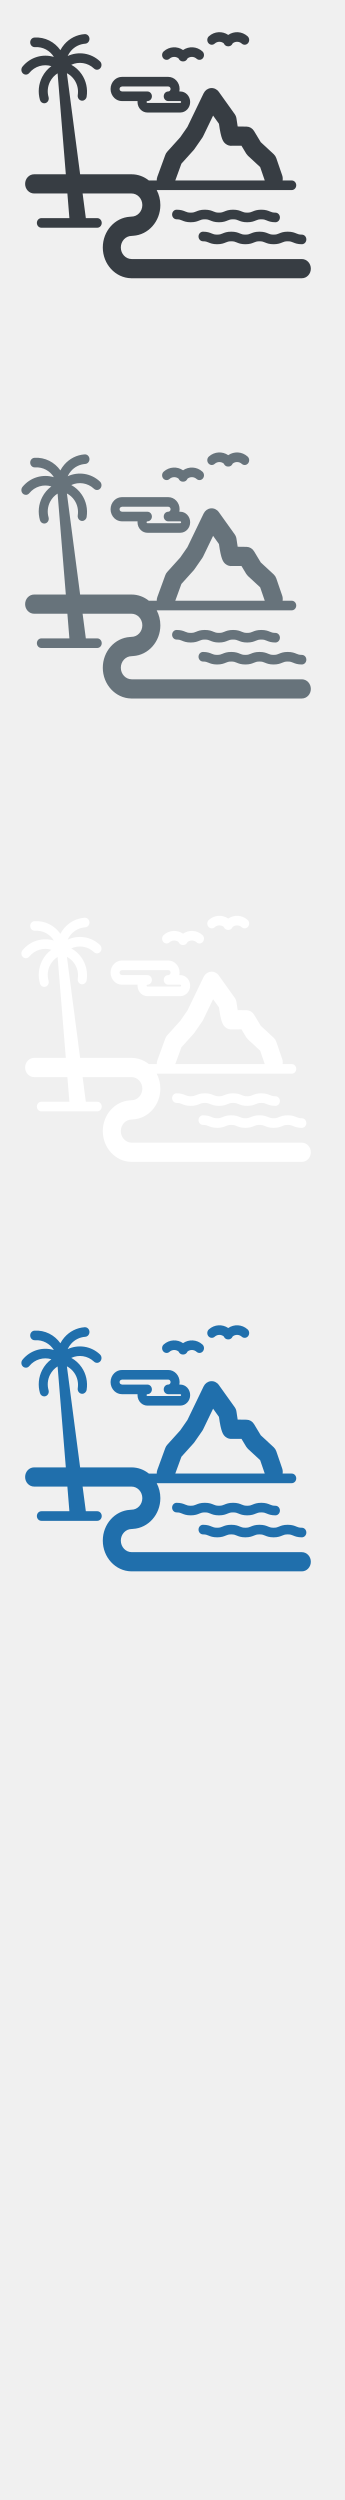
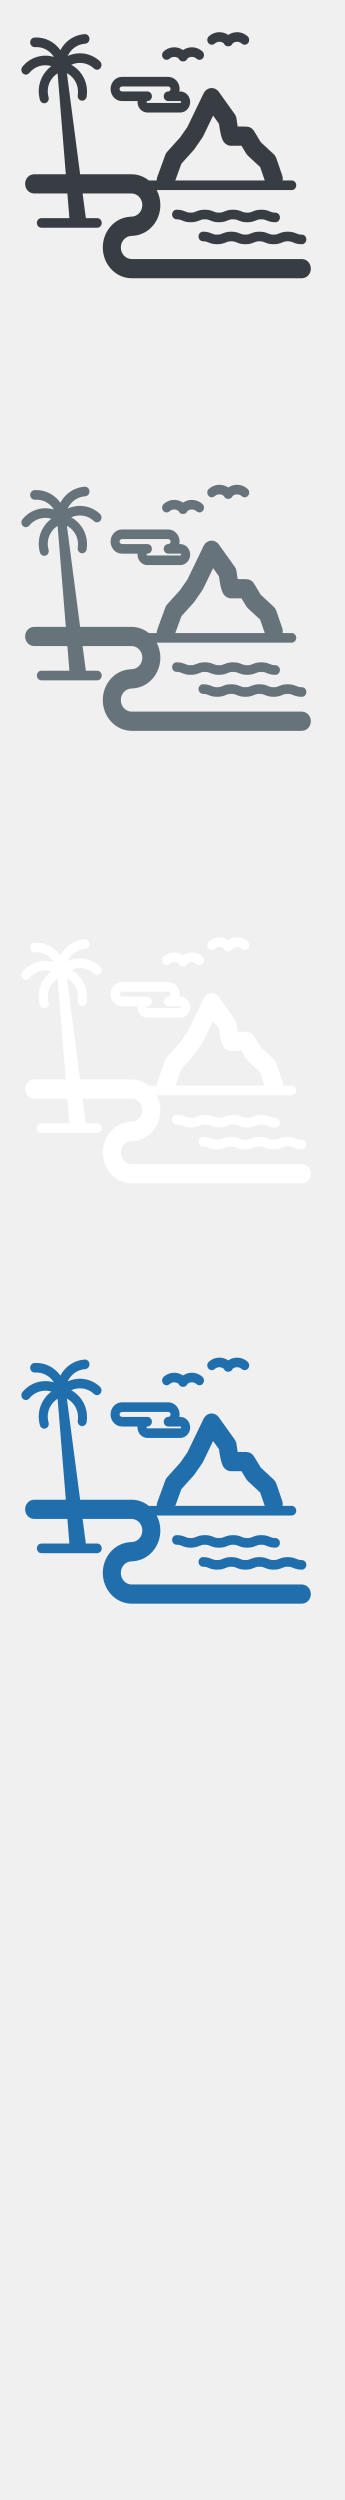
<svg xmlns="http://www.w3.org/2000/svg" width="32" height="232" viewBox="0 0 32 232">
  <g fill="none">
-     <g fill="#fff">
-       <path d="M28.011 106.039h-15.792c-.555 0-1.006-.481-1.006-1.073s.451-1.073 1.006-1.073l.138-.012c1.405-.085 2.524-1.332 2.524-2.852 0-.504-.124-.978-.34-1.39h12.532c.231 0 .418-.2.418-.446s-.187-.446-.418-.446h-.848c.026-.152.017-.313-.036-.468l-.549-1.603c-.049-.142-.13-.268-.237-.367l-1.207-1.118-.62-1.032c-.151-.251-.41-.405-.689-.41l-.831-.011c-.038-.217-.078-.477-.109-.723-.019-.153-.076-.298-.163-.421l-1.479-2.071c-.174-.244-.453-.375-.738-.348-.286.027-.539.208-.67.48l-1.505 3.124-.665.959-1.211 1.343c-.077.085-.137.185-.176.295l-.738 2.025c-.042.114-.06.232-.057.347h-.732c-.449-.361-1.007-.575-1.611-.575h-4.767l-1.227-9.379c.275.144.514.354.695.621.28.413.391.913.313 1.41-.039.243.115.473.342.514l.07.006c.2 0 .377-.154.412-.372.116-.734-.047-1.474-.46-2.081-.255-.375-.586-.673-.967-.88.689-.319 1.525-.208 2.11.347.172.164.437.148.59-.036.154-.184.138-.466-.034-.629-.831-.79-2.02-.948-2.999-.497.077-.169.177-.328.302-.472.341-.397.814-.634 1.33-.67.23-.016.405-.228.39-.473-.015-.246-.214-.432-.444-.416-.733.05-1.405.39-1.893.957-.142.165-.262.343-.362.531-.536-.763-1.43-1.234-2.411-1.169-.23.016-.405.228-.39.473.015.246.213.431.444.416.731-.051 1.393.322 1.754.91-1.025-.313-2.184.006-2.914.902-.151.186-.133.467.041.629.079.073.177.109.274.109.117 0 .233-.052.316-.154.513-.63 1.33-.853 2.051-.631-.354.257-.646.597-.854 1.004-.337.659-.41 1.414-.207 2.127.055.192.22.316.4.316l.122-.02c.221-.072.345-.32.278-.556-.138-.482-.087-.993.141-1.441.163-.32.404-.58.697-.764l.763 9.368h-2.941c-.462 0-.836.399-.836.891s.374.891.836.891h3.086l.186 2.287h-2.599c-.231 0-.418.2-.418.446s.187.446.418.446h5.183c.231 0 .418-.2.418-.446s-.187-.446-.418-.446h-1.058l-.299-2.287h4.536c.555 0 1.006.481 1.006 1.073s-.451 1.073-1.006 1.073l-.138.012c-1.405.085-2.524 1.332-2.524 2.852 0 1.556 1.173 2.826 2.626 2.856l.029.001h15.815c.462 0 .836-.399.836-.891s-.374-.891-.836-.891zm-11.176-8.851l1.132-1.256.07-.088.737-1.064.071-.122.931-1.931.543.761c.193 1.413.385 1.672.613 1.856.18.145.399.209.621.182.1-.006.464-.006.856-.001l.443.736.156.192 1.135 1.051.426 1.243h-8.303l.569-1.559z" id="Fill-1" />
-       <path d="M19.512 102.458c.179.075.401.167.807.167s.628-.092.807-.167c.148-.061.254-.106.503-.106s.355.044.503.106c.179.075.401.167.807.167s.628-.092.807-.167c.148-.061.254-.106.503-.106s.355.044.503.106c.179.075.401.167.807.167.231 0 .418-.2.418-.446s-.187-.446-.418-.446c-.249 0-.355-.044-.503-.106-.178-.074-.401-.167-.807-.167s-.629.093-.807.167c-.147.061-.254.106-.503.106s-.355-.044-.503-.106c-.178-.074-.401-.167-.807-.167s-.628.093-.807.167c-.147.061-.254.106-.503.106s-.355-.044-.503-.106c-.178-.074-.401-.167-.807-.167s-.628.093-.807.167c-.147.061-.254.106-.503.106s-.355-.044-.503-.106c-.178-.074-.401-.167-.807-.167-.231 0-.418.2-.418.446s.187.446.418.446c.249 0 .355.044.503.106.179.075.401.167.807.167s.628-.093.807-.167c.148-.061.254-.106.503-.106s.355.044.503.106" id="Fill-2" />
-       <path d="M25.894 103.667c-.148.061-.254.106-.503.106s-.355-.044-.503-.106c-.179-.075-.401-.167-.807-.167s-.628.093-.807.167c-.148.061-.254.106-.503.106s-.355-.044-.503-.106c-.178-.075-.401-.167-.807-.167s-.628.092-.807.167c-.147.061-.254.106-.503.106s-.355-.044-.503-.106c-.179-.074-.401-.167-.807-.167-.231 0-.418.2-.418.446s.187.446.418.446c.249 0 .355.044.503.106.178.074.401.167.807.167s.628-.093.807-.167c.148-.061.254-.106.503-.106s.355.044.503.106c.179.074.401.167.807.167s.628-.093.807-.167c.147-.061.254-.106.503-.106s.355.044.503.106c.178.074.401.167.807.167s.628-.093.807-.167c.147-.061.254-.106.503-.106s.355.044.503.106c.179.074.401.167.807.167.231 0 .418-.2.418-.446s-.187-.446-.418-.446c-.249 0-.355-.044-.503-.106-.178-.074-.401-.167-.807-.167s-.629.093-.807.167" id="Fill-3" />
-       <path d="M19.922 86.048c.246-.22.597-.224.845-.028l.008.019c.069.157.217.258.379.258h.051c.162 0 .31-.1.379-.258l.008-.019c.248-.195.599-.193.845.028.177.159.441.134.589-.055.149-.189.126-.47-.051-.628-.52-.466-1.25-.495-1.795-.125-.544-.37-1.274-.341-1.795.125-.177.158-.2.439-.051.628.148.189.412.213.589.055" id="Fill-4" />
-       <path d="M15.729 87.45c.246-.221.597-.223.845-.028l.008.019c.069.157.217.258.379.258h.051c.163 0 .31-.1.379-.258l.008-.019c.248-.196.599-.192.845.028.177.158.44.134.589-.055.148-.189.126-.47-.051-.628-.52-.466-1.25-.495-1.795-.124-.544-.371-1.274-.341-1.795.124-.177.158-.2.439-.051.628.148.188.412.213.589.055" id="Fill-5" />
-       <path d="M10.617 91.099c.193.181.44.281.696.281h1.452l-.004.085c0 .28.113.547.311.732.167.157.382.244.605.244h3.055c.505 0 .915-.438.915-.976s-.411-.976-.915-.976h-.088l.023-.231c0-.619-.472-1.123-1.053-1.123h-4.3c-.256 0-.503.1-.696.281-.227.213-.357.52-.357.842 0 .321.13.628.357.842zm.553-1.015l.143-.058h4.3c.12 0 .217.104.217.231 0 .128-.097.231-.217.231-.231 0-.418.2-.418.446h-.002c0 .246.187.446.418.446h1.12c.044 0 .079.038.079.085 0 .047-.036.085-.079.085h-3.055l-.052-.022-.027-.063.028-.063.052-.021h.002c.231 0 .418-.2.418-.446s-.187-.446-.418-.446h-2.364l-.143-.058c-.028-.026-.074-.083-.074-.173 0-.09.046-.147.074-.173z" id="Fill-6" />
-     </g>
-     <g fill="#373D43">
-       <path d="M28.011 24.039h-15.792c-.555 0-1.006-.481-1.006-1.073s.451-1.073 1.006-1.073l.138-.012c1.405-.085 2.524-1.332 2.524-2.852 0-.504-.124-.978-.34-1.39h12.532c.231 0 .418-.2.418-.446s-.187-.446-.418-.446h-.848c.026-.152.017-.313-.036-.468l-.549-1.603c-.049-.142-.13-.268-.237-.367l-1.207-1.118-.62-1.032c-.151-.251-.41-.405-.689-.41l-.831-.011c-.038-.217-.078-.477-.109-.723-.019-.153-.076-.298-.163-.421l-1.479-2.071c-.174-.244-.453-.375-.738-.348-.286.027-.539.208-.67.48l-1.505 3.124-.665.959-1.211 1.343c-.077.085-.137.185-.176.295l-.738 2.025c-.042.114-.06.232-.057.347h-.732c-.449-.361-1.007-.575-1.611-.575h-4.767l-1.227-9.379c.275.144.514.354.695.621.28.413.391.913.313 1.41-.039.243.115.473.342.514l.07.006c.2 0 .377-.154.412-.372.116-.734-.047-1.474-.46-2.081-.255-.375-.586-.673-.967-.88.689-.319 1.525-.208 2.11.347.172.164.437.148.59-.036.154-.184.138-.466-.034-.629-.831-.79-2.02-.948-2.999-.497.077-.169.177-.328.302-.472.341-.397.814-.634 1.33-.67.23-.016.405-.228.39-.473-.015-.246-.214-.432-.444-.416-.733.05-1.405.39-1.893.957-.142.165-.262.343-.362.531-.536-.763-1.43-1.234-2.411-1.169-.23.016-.405.228-.39.473.015.246.213.431.444.416.731-.051 1.393.322 1.754.91-1.025-.313-2.184.006-2.914.902-.151.186-.133.467.041.629.079.073.177.109.274.109.117 0 .233-.052.316-.154.513-.63 1.33-.853 2.051-.631-.354.257-.646.597-.854 1.004-.337.659-.41 1.414-.207 2.127.055.192.22.316.4.316l.122-.02c.221-.072.345-.32.278-.556-.138-.482-.087-.993.141-1.441.163-.32.404-.58.697-.764l.763 9.368h-2.941c-.462 0-.836.399-.836.891s.374.891.836.891h3.086l.186 2.287h-2.599c-.231 0-.418.2-.418.446s.187.446.418.446h5.183c.231 0 .418-.2.418-.446s-.187-.446-.418-.446h-1.058l-.299-2.287h4.536c.555 0 1.006.481 1.006 1.073s-.451 1.073-1.006 1.073l-.138.012c-1.405.085-2.524 1.332-2.524 2.852 0 1.556 1.173 2.826 2.626 2.856l.029.001h15.815c.462 0 .836-.399.836-.891s-.374-.891-.836-.891zm-11.176-8.851l1.132-1.256.07-.088.737-1.064.071-.122.931-1.931.543.761c.193 1.413.385 1.672.613 1.856.18.145.399.209.621.182.1-.006.464-.006.856-.001l.443.736.156.192 1.135 1.051.426 1.243h-8.303l.569-1.559z" />
-       <path d="M19.512 20.458c.179.075.401.167.807.167s.628-.092.807-.167c.148-.061.254-.106.503-.106s.355.044.503.106c.179.075.401.167.807.167s.628-.092.807-.167c.148-.061.254-.106.503-.106s.355.044.503.106c.179.075.401.167.807.167.231 0 .418-.2.418-.446s-.187-.446-.418-.446c-.249 0-.355-.044-.503-.106-.178-.074-.401-.167-.807-.167s-.629.093-.807.167c-.147.061-.254.106-.503.106s-.355-.044-.503-.106c-.178-.074-.401-.167-.807-.167s-.628.093-.807.167c-.147.061-.254.106-.503.106s-.355-.044-.503-.106c-.178-.074-.401-.167-.807-.167s-.628.093-.807.167c-.147.061-.254.106-.503.106s-.355-.044-.503-.106c-.178-.074-.401-.167-.807-.167-.231 0-.418.2-.418.446s.187.446.418.446c.249 0 .355.044.503.106.179.075.401.167.807.167s.628-.093.807-.167c.148-.061.254-.106.503-.106s.355.044.503.106" />
-       <path d="M25.894 21.667c-.148.061-.254.106-.503.106s-.355-.044-.503-.106c-.179-.075-.401-.167-.807-.167s-.628.093-.807.167c-.148.061-.254.106-.503.106s-.355-.044-.503-.106c-.178-.075-.401-.167-.807-.167s-.628.092-.807.167c-.147.061-.254.106-.503.106s-.355-.044-.503-.106c-.179-.074-.401-.167-.807-.167-.231 0-.418.2-.418.446s.187.446.418.446c.249 0 .355.044.503.106.178.074.401.167.807.167s.628-.093.807-.167c.148-.061.254-.106.503-.106s.355.044.503.106c.179.074.401.167.807.167s.628-.093.807-.167c.147-.061.254-.106.503-.106s.355.044.503.106c.178.074.401.167.807.167s.628-.093.807-.167c.147-.061.254-.106.503-.106s.355.044.503.106c.179.074.401.167.807.167.231 0 .418-.2.418-.446s-.187-.446-.418-.446c-.249 0-.355-.044-.503-.106-.178-.074-.401-.167-.807-.167s-.629.093-.807.167" />
-       <path d="M19.922 4.048c.246-.22.597-.224.845-.028l.008.019c.069.157.217.258.379.258h.051c.162 0 .31-.1.379-.258l.008-.019c.248-.195.599-.193.845.028.177.159.441.134.589-.055.149-.189.126-.47-.051-.628-.52-.466-1.25-.495-1.795-.125-.544-.37-1.274-.341-1.795.125-.177.158-.2.439-.051.628.148.189.412.213.589.055" />
-       <path d="M15.729 5.45c.246-.221.597-.223.845-.028l.008.019c.069.157.217.258.379.258h.051c.163 0 .31-.1.379-.258l.008-.019c.248-.196.599-.192.845.028.177.158.44.134.589-.055.148-.189.126-.47-.051-.628-.52-.466-1.25-.495-1.795-.124-.544-.371-1.274-.341-1.795.124-.177.158-.2.439-.051.628.148.188.412.213.589.055" />
-       <path d="M10.617 9.099c.193.181.44.281.696.281h1.452l-.004.085c0 .28.113.547.311.732.167.157.382.244.605.244h3.055c.505 0 .915-.438.915-.976s-.411-.976-.915-.976h-.088l.023-.231c0-.619-.472-1.123-1.053-1.123h-4.3c-.256 0-.503.1-.696.281-.227.213-.357.52-.357.842 0 .321.13.628.357.842zm.553-1.015l.143-.058h4.3c.12 0 .217.104.217.231 0 .128-.097.231-.217.231-.231 0-.418.2-.418.446h-.002c0 .246.187.446.418.446h1.12c.044 0 .079.038.079.085 0 .047-.036.085-.079.085h-3.055l-.052-.022-.027-.063.028-.063.052-.021h.002c.231 0 .418-.2.418-.446s-.187-.446-.418-.446h-2.364l-.143-.058c-.028-.026-.074-.083-.074-.173 0-.09.046-.147.074-.173z" />
-     </g>
-     <g fill="#67737B">
-       <path d="M28.011 63.039h-15.792c-.555 0-1.006-.481-1.006-1.073s.451-1.073 1.006-1.073l.138-.012c1.405-.085 2.524-1.332 2.524-2.852 0-.504-.124-.978-.34-1.39h12.532c.231 0 .418-.2.418-.446s-.187-.446-.418-.446h-.848c.026-.152.017-.313-.036-.468l-.549-1.603c-.049-.142-.13-.268-.237-.367l-1.207-1.118-.62-1.032c-.151-.251-.41-.405-.689-.41l-.831-.011c-.038-.217-.078-.477-.109-.723-.019-.153-.076-.298-.163-.421l-1.479-2.071c-.174-.244-.453-.375-.738-.348-.286.027-.539.208-.67.48l-1.505 3.124-.665.959-1.211 1.343c-.077.085-.137.185-.176.295l-.738 2.025c-.042.114-.06.232-.057.347h-.732c-.449-.361-1.007-.575-1.611-.575h-4.767l-1.227-9.379c.275.144.514.354.695.621.28.413.391.913.313 1.41-.039.243.115.473.342.514l.07.006c.2 0 .377-.154.412-.372.116-.734-.047-1.474-.46-2.081-.255-.375-.586-.673-.967-.88.689-.319 1.525-.208 2.11.347.172.164.437.148.59-.036.154-.184.138-.466-.034-.629-.831-.79-2.02-.948-2.999-.497.077-.169.177-.328.302-.472.341-.397.814-.634 1.33-.67.23-.016.405-.228.39-.473-.015-.246-.214-.432-.444-.416-.733.05-1.405.39-1.893.957-.142.165-.262.343-.362.531-.536-.763-1.43-1.234-2.411-1.169-.23.016-.405.228-.39.473.015.246.213.431.444.416.731-.051 1.393.322 1.754.91-1.025-.313-2.184.006-2.914.902-.151.186-.133.467.041.629.079.073.177.109.274.109.117 0 .233-.052.316-.154.513-.63 1.33-.853 2.051-.631-.354.257-.646.597-.854 1.004-.337.659-.41 1.414-.207 2.127.055.192.22.316.4.316l.122-.02c.221-.072.345-.32.278-.556-.138-.482-.087-.993.141-1.441.163-.32.404-.58.697-.764l.763 9.368h-2.941c-.462 0-.836.399-.836.891s.374.891.836.891h3.086l.186 2.287h-2.599c-.231 0-.418.2-.418.446s.187.446.418.446h5.183c.231 0 .418-.2.418-.446s-.187-.446-.418-.446h-1.058l-.299-2.287h4.536c.555 0 1.006.481 1.006 1.073s-.451 1.073-1.006 1.073l-.138.012c-1.405.085-2.524 1.332-2.524 2.852 0 1.556 1.173 2.826 2.626 2.856l.029.001h15.815c.462 0 .836-.399.836-.891s-.374-.891-.836-.891zm-11.176-8.851l1.132-1.256.07-.088.737-1.064.071-.122.931-1.931.543.761c.193 1.413.385 1.672.613 1.856.18.145.399.209.621.182.1-.006.464-.006.856-.001l.443.736.156.192 1.135 1.051.426 1.243h-8.303l.569-1.559zM19.512 59.458c.179.075.401.167.807.167s.628-.092.807-.167c.148-.061.254-.106.503-.106s.355.044.503.106c.179.075.401.167.807.167s.628-.092.807-.167c.148-.061.254-.106.503-.106s.355.044.503.106c.179.075.401.167.807.167.231 0 .418-.2.418-.446s-.187-.446-.418-.446c-.249 0-.355-.044-.503-.106-.178-.074-.401-.167-.807-.167s-.629.093-.807.167c-.147.061-.254.106-.503.106s-.355-.044-.503-.106c-.178-.074-.401-.167-.807-.167s-.628.093-.807.167c-.147.061-.254.106-.503.106s-.355-.044-.503-.106c-.178-.074-.401-.167-.807-.167s-.628.093-.807.167c-.147.061-.254.106-.503.106s-.355-.044-.503-.106c-.178-.074-.401-.167-.807-.167-.231 0-.418.2-.418.446s.187.446.418.446c.249 0 .355.044.503.106.179.075.401.167.807.167s.628-.093.807-.167c.148-.061.254-.106.503-.106s.355.044.503.106M25.894 60.667c-.148.061-.254.106-.503.106s-.355-.044-.503-.106c-.179-.075-.401-.167-.807-.167s-.628.093-.807.167c-.148.061-.254.106-.503.106s-.355-.044-.503-.106c-.178-.075-.401-.167-.807-.167s-.628.092-.807.167c-.147.061-.254.106-.503.106s-.355-.044-.503-.106c-.179-.074-.401-.167-.807-.167-.231 0-.418.2-.418.446s.187.446.418.446c.249 0 .355.044.503.106.178.074.401.167.807.167s.628-.093.807-.167c.148-.061.254-.106.503-.106s.355.044.503.106c.179.074.401.167.807.167s.628-.093.807-.167c.147-.061.254-.106.503-.106s.355.044.503.106c.178.074.401.167.807.167s.628-.093.807-.167c.147-.061.254-.106.503-.106s.355.044.503.106c.179.074.401.167.807.167.231 0 .418-.2.418-.446s-.187-.446-.418-.446c-.249 0-.355-.044-.503-.106-.178-.074-.401-.167-.807-.167s-.629.093-.807.167M19.922 43.048c.246-.22.597-.224.845-.028l.008.019c.069.157.217.258.379.258h.051c.162 0 .31-.1.379-.258l.008-.019c.248-.195.599-.193.845.028.177.159.441.134.589-.055.149-.189.126-.47-.051-.628-.52-.466-1.25-.495-1.795-.125-.544-.37-1.274-.341-1.795.125-.177.158-.2.439-.051.628.148.189.412.213.589.055M15.729 44.45c.246-.221.597-.223.845-.028l.008.019c.069.157.217.258.379.258h.051c.163 0 .31-.1.379-.258l.008-.019c.248-.196.599-.192.845.028.177.158.44.134.589-.055.148-.189.126-.47-.051-.628-.52-.466-1.25-.495-1.795-.124-.544-.371-1.274-.341-1.795.124-.177.158-.2.439-.051.628.148.188.412.213.589.055" />
-       <path d="M10.617 48.099c.193.181.44.281.696.281h1.452l-.004.085c0 .28.113.547.311.732.167.157.382.244.605.244h3.055c.505 0 .915-.438.915-.976s-.411-.976-.915-.976h-.088l.023-.231c0-.619-.472-1.123-1.053-1.123h-4.3c-.256 0-.503.1-.696.281-.227.213-.357.52-.357.842 0 .321.13.628.357.842zm.553-1.015l.143-.058h4.3c.12 0 .217.104.217.231 0 .128-.097.231-.217.231-.231 0-.418.2-.418.446h-.002c0 .246.187.446.418.446h1.12c.044 0 .079.038.079.085 0 .047-.036.085-.079.085h-3.055l-.052-.022-.027-.063.028-.063.052-.021h.002c.231 0 .418-.2.418-.446s-.187-.446-.418-.446h-2.364l-.143-.058c-.028-.026-.074-.083-.074-.173 0-.09.046-.147.074-.173z" />
-     </g>
-     <g fill="#206FAC">
-       <path d="M28.011 144.039h-15.792c-.555 0-1.006-.481-1.006-1.073s.451-1.073 1.006-1.073l.138-.012c1.405-.085 2.524-1.332 2.524-2.852 0-.504-.124-.978-.34-1.39h12.532c.231 0 .418-.2.418-.446s-.187-.446-.418-.446h-.848c.026-.152.017-.313-.036-.468l-.549-1.603c-.049-.142-.13-.268-.237-.367l-1.207-1.118-.62-1.032c-.151-.251-.41-.405-.689-.41l-.831-.011c-.038-.217-.078-.477-.109-.723-.019-.153-.076-.298-.163-.421l-1.479-2.071c-.174-.244-.453-.375-.738-.348-.286.027-.539.208-.67.48l-1.505 3.124-.665.959-1.211 1.343c-.077.085-.137.185-.176.295l-.738 2.025c-.042.114-.06.232-.057.347h-.732c-.449-.361-1.007-.575-1.611-.575h-4.767l-1.227-9.379c.275.144.514.354.695.621.28.413.391.913.313 1.41-.039.243.115.473.342.514l.07.006c.2 0 .377-.154.412-.372.116-.734-.047-1.474-.46-2.081-.255-.375-.586-.673-.967-.88.689-.319 1.525-.208 2.11.347.172.164.437.148.59-.036.154-.184.138-.466-.034-.629-.831-.79-2.02-.948-2.999-.497.077-.169.177-.328.302-.472.341-.397.814-.634 1.33-.67.23-.016.405-.228.39-.473-.015-.246-.214-.432-.444-.416-.733.05-1.405.39-1.893.957-.142.165-.262.343-.362.531-.536-.763-1.43-1.234-2.411-1.169-.23.016-.405.228-.39.473.015.246.213.431.444.416.731-.051 1.393.322 1.754.91-1.025-.313-2.184.006-2.914.902-.151.186-.133.467.041.629.079.073.177.109.274.109.117 0 .233-.052.316-.154.513-.63 1.33-.853 2.051-.631-.354.257-.646.597-.854 1.004-.337.659-.41 1.414-.207 2.127.055.192.22.316.4.316l.122-.02c.221-.072.345-.32.278-.556-.138-.482-.087-.993.141-1.441.163-.32.404-.58.697-.764l.763 9.368h-2.941c-.462 0-.836.399-.836.891s.374.891.836.891h3.086l.186 2.287h-2.599c-.231 0-.418.2-.418.446s.187.446.418.446h5.183c.231 0 .418-.2.418-.446s-.187-.446-.418-.446h-1.058l-.299-2.287h4.536c.555 0 1.006.481 1.006 1.073s-.451 1.073-1.006 1.073l-.138.012c-1.405.085-2.524 1.332-2.524 2.852 0 1.556 1.173 2.826 2.626 2.856l.029.001h15.815c.462 0 .836-.399.836-.891s-.374-.891-.836-.891zm-11.176-8.851l1.132-1.256.07-.088.737-1.064.071-.122.931-1.931.543.761c.193 1.413.385 1.672.613 1.856.18.145.399.209.621.182.1-.006.464-.006.856-.001l.443.736.156.192 1.135 1.051.426 1.243h-8.303l.569-1.559zm2.677 5.27c.179.075.401.167.807.167s.628-.092.807-.167c.148-.061.254-.106.503-.106s.355.044.503.106c.179.075.401.167.807.167s.628-.092.807-.167c.148-.061.254-.106.503-.106s.355.044.503.106c.179.075.401.167.807.167.231 0 .418-.2.418-.446s-.187-.446-.418-.446c-.249 0-.355-.044-.503-.106-.178-.074-.401-.167-.807-.167s-.629.093-.807.167c-.147.061-.254.106-.503.106s-.355-.044-.503-.106c-.178-.074-.401-.167-.807-.167s-.628.093-.807.167c-.147.061-.254.106-.503.106s-.355-.044-.503-.106c-.178-.074-.401-.167-.807-.167s-.628.093-.807.167c-.147.061-.254.106-.503.106s-.355-.044-.503-.106c-.178-.074-.401-.167-.807-.167-.231 0-.418.2-.418.446s.187.446.418.446c.249 0 .355.044.503.106.179.075.401.167.807.167s.628-.093.807-.167c.148-.061.254-.106.503-.106s.355.044.503.106m6.382 1.209c-.148.061-.254.106-.503.106s-.355-.044-.503-.106c-.179-.075-.401-.167-.807-.167s-.628.093-.807.167c-.148.061-.254.106-.503.106s-.355-.044-.503-.106c-.178-.075-.401-.167-.807-.167s-.628.092-.807.167c-.147.061-.254.106-.503.106s-.355-.044-.503-.106c-.179-.074-.401-.167-.807-.167-.231 0-.418.2-.418.446s.187.446.418.446c.249 0 .355.044.503.106.178.074.401.167.807.167s.628-.093.807-.167c.148-.061.254-.106.503-.106s.355.044.503.106c.179.074.401.167.807.167s.628-.093.807-.167c.147-.061.254-.106.503-.106s.355.044.503.106c.178.074.401.167.807.167s.628-.093.807-.167c.147-.061.254-.106.503-.106s.355.044.503.106c.179.074.401.167.807.167.231 0 .418-.2.418-.446s-.187-.446-.418-.446c-.249 0-.355-.044-.503-.106-.178-.074-.401-.167-.807-.167s-.629.093-.807.167m-5.972-17.619c.246-.22.597-.224.845-.028l.008.019c.069.157.217.258.379.258h.051c.162 0 .31-.1.379-.258l.008-.019c.248-.195.599-.193.845.028.177.159.441.134.589-.055.149-.189.126-.47-.051-.628-.52-.466-1.25-.495-1.795-.125-.544-.37-1.274-.341-1.795.125-.177.158-.2.439-.051.628.148.189.412.213.589.055m-4.194 1.402c.246-.221.597-.223.845-.028l.008.019c.069.157.217.258.379.258h.051c.163 0 .31-.1.379-.258l.008-.019c.248-.196.599-.192.845.028.177.158.44.134.589-.055.148-.189.126-.47-.051-.628-.52-.466-1.25-.495-1.795-.124-.544-.371-1.274-.341-1.795.124-.177.158-.2.439-.051.628.148.188.412.213.589.055" />
-       <path d="M10.617 129.099c.193.181.44.281.696.281h1.452l-.004.085c0 .28.113.547.311.732.167.157.382.244.605.244h3.055c.505 0 .915-.438.915-.976s-.411-.976-.915-.976h-.088l.023-.231c0-.619-.472-1.123-1.053-1.123h-4.3c-.256 0-.503.1-.696.281-.227.213-.357.52-.357.842 0 .321.13.628.357.842zm.553-1.015l.143-.058h4.3c.12 0 .217.104.217.231 0 .128-.097.231-.217.231-.231 0-.418.2-.418.446h-.002c0 .246.187.446.418.446h1.12c.044 0 .079.038.079.085 0 .047-.036.085-.079.085h-3.055l-.052-.022-.027-.063.028-.063.052-.021h.002c.231 0 .418-.2.418-.446s-.187-.446-.418-.446h-2.364l-.143-.058c-.028-.026-.074-.083-.074-.173 0-.09.046-.147.074-.173z" />
+     <g>
+       <g fill="#fff">
+         <path d="M28.011 108.039h-15.792c-.555 0-1.006-.481-1.006-1.073s.451-1.073 1.006-1.073l.138-.012c1.405-.085 2.524-1.332 2.524-2.852 0-.504-.124-.978-.34-1.39h12.532c.231 0 .418-.2.418-.446s-.187-.446-.418-.446h-.848c.026-.152.017-.313-.036-.468l-.549-1.603c-.049-.142-.13-.268-.237-.367l-1.207-1.118-.62-1.032c-.151-.251-.41-.405-.689-.41l-.831-.011c-.038-.217-.078-.477-.109-.723-.019-.153-.076-.298-.163-.421l-1.479-2.071c-.174-.244-.453-.375-.738-.348-.286.027-.539.208-.67.48l-1.505 3.124-.665.959-1.211 1.343c-.077.085-.137.185-.176.295l-.738 2.025c-.042.114-.06.232-.057.347h-.732c-.449-.361-1.007-.575-1.611-.575h-4.767l-1.227-9.379c.275.144.514.354.695.621.28.413.391.913.313 1.41-.039.243.115.473.342.514l.07.006c.2 0 .377-.154.412-.372.116-.734-.047-1.474-.46-2.081-.255-.375-.586-.673-.967-.88.689-.319 1.525-.208 2.11.347.172.164.437.148.59-.036.154-.184.138-.466-.034-.629-.831-.79-2.02-.948-2.999-.497.077-.169.177-.328.302-.472.341-.397.814-.634 1.33-.67.23-.016.405-.228.39-.473-.015-.246-.214-.432-.444-.416-.733.05-1.405.39-1.893.957-.142.165-.262.343-.362.531-.536-.763-1.43-1.234-2.411-1.169-.23.016-.405.228-.39.473.015.246.213.431.444.416.731-.051 1.393.322 1.754.91-1.025-.313-2.184.006-2.914.902-.151.186-.133.467.041.629.079.073.177.109.274.109.117 0 .233-.052.316-.154.513-.63 1.33-.853 2.051-.631-.354.257-.646.597-.854 1.004-.337.659-.41 1.414-.207 2.127.055.192.22.316.4.316l.122-.02c.221-.072.345-.32.278-.556-.138-.482-.087-.993.141-1.441.163-.32.404-.58.697-.764l.763 9.368h-2.941c-.462 0-.836.399-.836.891s.374.891.836.891h3.086l.186 2.287h-2.599c-.231 0-.418.2-.418.446s.187.446.418.446h5.183c.231 0 .418-.2.418-.446s-.187-.446-.418-.446h-1.058l-.299-2.287h4.536c.555 0 1.006.481 1.006 1.073s-.451 1.073-1.006 1.073l-.138.012c-1.405.085-2.524 1.332-2.524 2.852 0 1.556 1.173 2.826 2.626 2.856l.029.001h15.815c.462 0 .836-.399.836-.891s-.374-.891-.836-.891zm-11.176-8.851l1.132-1.256.07-.088.737-1.064.071-.122.931-1.931.543.761c.193 1.413.385 1.672.613 1.856.18.145.399.209.621.182.1-.006.464-.006.856-.001l.443.736.156.192 1.135 1.051.426 1.243h-8.303l.569-1.559z" id="Fill-1" />
+         <path d="M19.512 104.458c.179.075.401.167.807.167s.628-.092.807-.167c.148-.061.254-.106.503-.106s.355.044.503.106c.179.075.401.167.807.167s.628-.092.807-.167c.148-.061.254-.106.503-.106s.355.044.503.106c.179.075.401.167.807.167.231 0 .418-.2.418-.446s-.187-.446-.418-.446c-.249 0-.355-.044-.503-.106-.178-.074-.401-.167-.807-.167s-.629.093-.807.167c-.147.061-.254.106-.503.106s-.355-.044-.503-.106c-.178-.074-.401-.167-.807-.167s-.628.093-.807.167c-.147.061-.254.106-.503.106s-.355-.044-.503-.106c-.178-.074-.401-.167-.807-.167s-.628.093-.807.167c-.147.061-.254.106-.503.106s-.355-.044-.503-.106c-.178-.074-.401-.167-.807-.167-.231 0-.418.2-.418.446s.187.446.418.446c.249 0 .355.044.503.106.179.075.401.167.807.167s.628-.093.807-.167c.148-.061.254-.106.503-.106s.355.044.503.106" id="Fill-2" />
+         <path d="M25.894 105.667c-.148.061-.254.106-.503.106s-.355-.044-.503-.106c-.179-.075-.401-.167-.807-.167s-.628.093-.807.167c-.148.061-.254.106-.503.106s-.355-.044-.503-.106c-.178-.075-.401-.167-.807-.167s-.628.092-.807.167c-.147.061-.254.106-.503.106s-.355-.044-.503-.106c-.179-.074-.401-.167-.807-.167-.231 0-.418.2-.418.446s.187.446.418.446c.249 0 .355.044.503.106.178.074.401.167.807.167s.628-.093.807-.167c.148-.061.254-.106.503-.106s.355.044.503.106c.179.074.401.167.807.167s.628-.093.807-.167c.147-.061.254-.106.503-.106s.355.044.503.106c.178.074.401.167.807.167s.628-.093.807-.167c.147-.061.254-.106.503-.106s.355.044.503.106c.179.074.401.167.807.167.231 0 .418-.2.418-.446s-.187-.446-.418-.446c-.249 0-.355-.044-.503-.106-.178-.074-.401-.167-.807-.167s-.629.093-.807.167" id="Fill-3" />
+         <path d="M19.922 88.048c.246-.22.597-.224.845-.028l.008.019c.069.157.217.258.379.258h.051c.162 0 .31-.1.379-.258l.008-.019c.248-.195.599-.193.845.028.177.159.441.134.589-.055.149-.189.126-.47-.051-.628-.52-.466-1.25-.495-1.795-.125-.544-.37-1.274-.341-1.795.125-.177.158-.2.439-.051.628.148.189.412.213.589.055" id="Fill-4" />
+         <path d="M15.729 89.45c.246-.221.597-.223.845-.028l.008.019c.069.157.217.258.379.258h.051c.163 0 .31-.1.379-.258l.008-.019c.248-.196.599-.192.845.028.177.158.44.134.589-.055.148-.189.126-.47-.051-.628-.52-.466-1.25-.495-1.795-.124-.544-.371-1.274-.341-1.795.124-.177.158-.2.439-.051.628.148.188.412.213.589.055" id="Fill-5" />
+         <path d="M10.617 93.099c.193.181.44.281.696.281h1.452l-.004.085c0 .28.113.547.311.732.167.157.382.244.605.244h3.055c.505 0 .915-.438.915-.976s-.411-.976-.915-.976h-.088l.023-.231c0-.619-.472-1.123-1.053-1.123h-4.3c-.256 0-.503.1-.696.281-.227.213-.357.52-.357.842 0 .321.13.628.357.842zm.553-1.015l.143-.058h4.3c.12 0 .217.104.217.231 0 .128-.097.231-.217.231-.231 0-.418.2-.418.446h-.002c0 .246.187.446.418.446h1.12c.044 0 .079.038.079.085 0 .047-.036.085-.079.085h-3.055l-.052-.022-.027-.063.028-.063.052-.021h.002c.231 0 .418-.2.418-.446s-.187-.446-.418-.446h-2.364l-.143-.058c-.028-.026-.074-.083-.074-.173 0-.09.046-.147.074-.173z" id="Fill-6" />
+       </g>
+       <g fill="#373D43">
+         <path d="M28.011 24.039h-15.792c-.555 0-1.006-.481-1.006-1.073s.451-1.073 1.006-1.073l.138-.012c1.405-.085 2.524-1.332 2.524-2.852 0-.504-.124-.978-.34-1.39h12.532c.231 0 .418-.2.418-.446s-.187-.446-.418-.446h-.848c.026-.152.017-.313-.036-.468l-.549-1.603c-.049-.142-.13-.268-.237-.367l-1.207-1.118-.62-1.032c-.151-.251-.41-.405-.689-.41l-.831-.011c-.038-.217-.078-.477-.109-.723-.019-.153-.076-.298-.163-.421l-1.479-2.071c-.174-.244-.453-.375-.738-.348-.286.027-.539.208-.67.48l-1.505 3.124-.665.959-1.211 1.343c-.077.085-.137.185-.176.295l-.738 2.025c-.042.114-.06.232-.057.347h-.732c-.449-.361-1.007-.575-1.611-.575h-4.767l-1.227-9.379c.275.144.514.354.695.621.28.413.391.913.313 1.41-.039.243.115.473.342.514l.07.006c.2 0 .377-.154.412-.372.116-.734-.047-1.474-.46-2.081-.255-.375-.586-.673-.967-.88.689-.319 1.525-.208 2.11.347.172.164.437.148.59-.036.154-.184.138-.466-.034-.629-.831-.79-2.02-.948-2.999-.497.077-.169.177-.328.302-.472.341-.397.814-.634 1.33-.67.23-.016.405-.228.39-.473-.015-.246-.214-.432-.444-.416-.733.05-1.405.39-1.893.957-.142.165-.262.343-.362.531-.536-.763-1.43-1.234-2.411-1.169-.23.016-.405.228-.39.473.015.246.213.431.444.416.731-.051 1.393.322 1.754.91-1.025-.313-2.184.006-2.914.902-.151.186-.133.467.041.629.079.073.177.109.274.109.117 0 .233-.052.316-.154.513-.63 1.33-.853 2.051-.631-.354.257-.646.597-.854 1.004-.337.659-.41 1.414-.207 2.127.055.192.22.316.4.316l.122-.02c.221-.072.345-.32.278-.556-.138-.482-.087-.993.141-1.441.163-.32.404-.58.697-.764l.763 9.368h-2.941c-.462 0-.836.399-.836.891s.374.891.836.891h3.086l.186 2.287h-2.599c-.231 0-.418.2-.418.446s.187.446.418.446h5.183c.231 0 .418-.2.418-.446s-.187-.446-.418-.446h-1.058l-.299-2.287h4.536c.555 0 1.006.481 1.006 1.073s-.451 1.073-1.006 1.073l-.138.012c-1.405.085-2.524 1.332-2.524 2.852 0 1.556 1.173 2.826 2.626 2.856l.029.001h15.815c.462 0 .836-.399.836-.891s-.374-.891-.836-.891zm-11.176-8.851l1.132-1.256.07-.088.737-1.064.071-.122.931-1.931.543.761c.193 1.413.385 1.672.613 1.856.18.145.399.209.621.182.1-.006.464-.006.856-.001l.443.736.156.192 1.135 1.051.426 1.243h-8.303l.569-1.559z" id="Fill-1" />
+         <path d="M19.512 20.458c.179.075.401.167.807.167s.628-.092.807-.167c.148-.061.254-.106.503-.106s.355.044.503.106c.179.075.401.167.807.167s.628-.092.807-.167c.148-.061.254-.106.503-.106s.355.044.503.106c.179.075.401.167.807.167.231 0 .418-.2.418-.446s-.187-.446-.418-.446c-.249 0-.355-.044-.503-.106-.178-.074-.401-.167-.807-.167s-.629.093-.807.167c-.147.061-.254.106-.503.106s-.355-.044-.503-.106c-.178-.074-.401-.167-.807-.167s-.628.093-.807.167c-.147.061-.254.106-.503.106s-.355-.044-.503-.106c-.178-.074-.401-.167-.807-.167s-.628.093-.807.167c-.147.061-.254.106-.503.106s-.355-.044-.503-.106c-.178-.074-.401-.167-.807-.167-.231 0-.418.2-.418.446s.187.446.418.446c.249 0 .355.044.503.106.179.075.401.167.807.167s.628-.093.807-.167c.148-.061.254-.106.503-.106s.355.044.503.106" id="Fill-2" />
+         <path d="M25.894 21.667c-.148.061-.254.106-.503.106s-.355-.044-.503-.106c-.179-.075-.401-.167-.807-.167s-.628.093-.807.167c-.148.061-.254.106-.503.106s-.355-.044-.503-.106c-.178-.075-.401-.167-.807-.167s-.628.092-.807.167c-.147.061-.254.106-.503.106s-.355-.044-.503-.106c-.179-.074-.401-.167-.807-.167-.231 0-.418.2-.418.446s.187.446.418.446c.249 0 .355.044.503.106.178.074.401.167.807.167s.628-.093.807-.167c.148-.061.254-.106.503-.106s.355.044.503.106c.179.074.401.167.807.167s.628-.093.807-.167c.147-.061.254-.106.503-.106s.355.044.503.106c.178.074.401.167.807.167s.628-.093.807-.167c.147-.061.254-.106.503-.106s.355.044.503.106c.179.074.401.167.807.167.231 0 .418-.2.418-.446s-.187-.446-.418-.446c-.249 0-.355-.044-.503-.106-.178-.074-.401-.167-.807-.167s-.629.093-.807.167" id="Fill-3" />
+         <path d="M19.922 4.048c.246-.22.597-.224.845-.028l.008.019c.069.157.217.258.379.258h.051c.162 0 .31-.1.379-.258l.008-.019c.248-.195.599-.193.845.028.177.159.441.134.589-.055.149-.189.126-.47-.051-.628-.52-.466-1.25-.495-1.795-.125-.544-.37-1.274-.341-1.795.125-.177.158-.2.439-.051.628.148.189.412.213.589.055" id="Fill-4" />
+         <path d="M15.729 5.45c.246-.221.597-.223.845-.028l.008.019c.069.157.217.258.379.258h.051c.163 0 .31-.1.379-.258l.008-.019c.248-.196.599-.192.845.028.177.158.44.134.589-.055.148-.189.126-.47-.051-.628-.52-.466-1.25-.495-1.795-.124-.544-.371-1.274-.341-1.795.124-.177.158-.2.439-.051.628.148.188.412.213.589.055" id="Fill-5" />
+         <path d="M10.617 9.099c.193.181.44.281.696.281h1.452l-.004.085c0 .28.113.547.311.732.167.157.382.244.605.244h3.055c.505 0 .915-.438.915-.976s-.411-.976-.915-.976h-.088l.023-.231c0-.619-.472-1.123-1.053-1.123h-4.3c-.256 0-.503.1-.696.281-.227.213-.357.52-.357.842 0 .321.13.628.357.842zm.553-1.015l.143-.058h4.3c.12 0 .217.104.217.231 0 .128-.097.231-.217.231-.231 0-.418.2-.418.446h-.002c0 .246.187.446.418.446h1.12c.044 0 .079.038.079.085 0 .047-.036.085-.079.085h-3.055l-.052-.022-.027-.063.028-.063.052-.021h.002c.231 0 .418-.2.418-.446s-.187-.446-.418-.446h-2.364l-.143-.058c-.028-.026-.074-.083-.074-.173 0-.09.046-.147.074-.173z" id="Fill-6" />
+       </g>
+       <g fill="#67737B">
+         <path d="M28.011 66.039h-15.792c-.555 0-1.006-.481-1.006-1.073s.451-1.073 1.006-1.073l.138-.012c1.405-.085 2.524-1.332 2.524-2.852 0-.504-.124-.978-.34-1.39h12.532c.231 0 .418-.2.418-.446s-.187-.446-.418-.446h-.848c.026-.152.017-.313-.036-.468l-.549-1.603c-.049-.142-.13-.268-.237-.367l-1.207-1.118-.62-1.032c-.151-.251-.41-.405-.689-.41l-.831-.011c-.038-.217-.078-.477-.109-.723-.019-.153-.076-.298-.163-.421l-1.479-2.071c-.174-.244-.453-.375-.738-.348-.286.027-.539.208-.67.48l-1.505 3.124-.665.959-1.211 1.343c-.077.085-.137.185-.176.295l-.738 2.025c-.042.114-.06.232-.057.347h-.732c-.449-.361-1.007-.575-1.611-.575h-4.767l-1.227-9.379c.275.144.514.354.695.621.28.413.391.913.313 1.41-.039.243.115.473.342.514l.07.006c.2 0 .377-.154.412-.372.116-.734-.047-1.474-.46-2.081-.255-.375-.586-.673-.967-.88.689-.319 1.525-.208 2.11.347.172.164.437.148.59-.036.154-.184.138-.466-.034-.629-.831-.79-2.02-.948-2.999-.497.077-.169.177-.328.302-.472.341-.397.814-.634 1.33-.67.23-.016.405-.228.39-.473-.015-.246-.214-.432-.444-.416-.733.05-1.405.39-1.893.957-.142.165-.262.343-.362.531-.536-.763-1.43-1.234-2.411-1.169-.23.016-.405.228-.39.473.015.246.213.431.444.416.731-.051 1.393.322 1.754.91-1.025-.313-2.184.006-2.914.902-.151.186-.133.467.041.629.079.073.177.109.274.109.117 0 .233-.052.316-.154.513-.63 1.33-.853 2.051-.631-.354.257-.646.597-.854 1.004-.337.659-.41 1.414-.207 2.127.055.192.22.316.4.316l.122-.02c.221-.072.345-.32.278-.556-.138-.482-.087-.993.141-1.441.163-.32.404-.58.697-.764l.763 9.368h-2.941c-.462 0-.836.399-.836.891s.374.891.836.891h3.086l.186 2.287h-2.599c-.231 0-.418.2-.418.446s.187.446.418.446h5.183c.231 0 .418-.2.418-.446s-.187-.446-.418-.446h-1.058l-.299-2.287h4.536c.555 0 1.006.481 1.006 1.073s-.451 1.073-1.006 1.073l-.138.012c-1.405.085-2.524 1.332-2.524 2.852 0 1.556 1.173 2.826 2.626 2.856l.029.001h15.815c.462 0 .836-.399.836-.891s-.374-.891-.836-.891zm-11.176-8.851l1.132-1.256.07-.088.737-1.064.071-.122.931-1.931.543.761c.193 1.413.385 1.672.613 1.856.18.145.399.209.621.182.1-.006.464-.006.856-.001l.443.736.156.192 1.135 1.051.426 1.243h-8.303l.569-1.559z" id="Fill-1" />
+         <path d="M19.512 62.458c.179.075.401.167.807.167s.628-.092.807-.167c.148-.061.254-.106.503-.106s.355.044.503.106c.179.075.401.167.807.167s.628-.092.807-.167c.148-.061.254-.106.503-.106s.355.044.503.106c.179.075.401.167.807.167.231 0 .418-.2.418-.446s-.187-.446-.418-.446c-.249 0-.355-.044-.503-.106-.178-.074-.401-.167-.807-.167s-.629.093-.807.167c-.147.061-.254.106-.503.106s-.355-.044-.503-.106c-.178-.074-.401-.167-.807-.167s-.628.093-.807.167c-.147.061-.254.106-.503.106s-.355-.044-.503-.106c-.178-.074-.401-.167-.807-.167s-.628.093-.807.167c-.147.061-.254.106-.503.106s-.355-.044-.503-.106c-.178-.074-.401-.167-.807-.167-.231 0-.418.2-.418.446s.187.446.418.446c.249 0 .355.044.503.106.179.075.401.167.807.167s.628-.093.807-.167c.148-.061.254-.106.503-.106s.355.044.503.106" id="Fill-2" />
+         <path d="M25.894 63.667c-.148.061-.254.106-.503.106s-.355-.044-.503-.106c-.179-.075-.401-.167-.807-.167s-.628.093-.807.167c-.148.061-.254.106-.503.106s-.355-.044-.503-.106c-.178-.075-.401-.167-.807-.167s-.628.092-.807.167c-.147.061-.254.106-.503.106s-.355-.044-.503-.106c-.179-.074-.401-.167-.807-.167-.231 0-.418.2-.418.446s.187.446.418.446c.249 0 .355.044.503.106.178.074.401.167.807.167s.628-.093.807-.167c.148-.061.254-.106.503-.106s.355.044.503.106c.179.074.401.167.807.167s.628-.093.807-.167c.147-.061.254-.106.503-.106s.355.044.503.106c.178.074.401.167.807.167s.628-.093.807-.167c.147-.061.254-.106.503-.106s.355.044.503.106c.179.074.401.167.807.167.231 0 .418-.2.418-.446s-.187-.446-.418-.446c-.249 0-.355-.044-.503-.106-.178-.074-.401-.167-.807-.167s-.629.093-.807.167" id="Fill-3" />
+         <path d="M19.922 46.048c.246-.22.597-.224.845-.028l.008.019c.069.157.217.258.379.258h.051c.162 0 .31-.1.379-.258l.008-.019c.248-.195.599-.193.845.028.177.159.441.134.589-.055.149-.189.126-.47-.051-.628-.52-.466-1.25-.495-1.795-.125-.544-.37-1.274-.341-1.795.125-.177.158-.2.439-.051.628.148.189.412.213.589.055" id="Fill-4" />
+         <path d="M15.729 47.45c.246-.221.597-.223.845-.028l.008.019c.069.157.217.258.379.258h.051c.163 0 .31-.1.379-.258l.008-.019c.248-.196.599-.192.845.028.177.158.44.134.589-.055.148-.189.126-.47-.051-.628-.52-.466-1.25-.495-1.795-.124-.544-.371-1.274-.341-1.795.124-.177.158-.2.439-.051.628.148.188.412.213.589.055" id="Fill-5" />
+         <path d="M10.617 51.099c.193.181.44.281.696.281h1.452l-.004.085c0 .28.113.547.311.732.167.157.382.244.605.244h3.055c.505 0 .915-.438.915-.976s-.411-.976-.915-.976h-.088l.023-.231c0-.619-.472-1.123-1.053-1.123h-4.3c-.256 0-.503.1-.696.281-.227.213-.357.52-.357.842 0 .321.13.628.357.842zm.553-1.015l.143-.058h4.3c.12 0 .217.104.217.231 0 .128-.097.231-.217.231-.231 0-.418.2-.418.446h-.002c0 .246.187.446.418.446h1.12c.044 0 .079.038.079.085 0 .047-.036.085-.079.085h-3.055l-.052-.022-.027-.063.028-.063.052-.021h.002c.231 0 .418-.2.418-.446s-.187-.446-.418-.446h-2.364l-.143-.058c-.028-.026-.074-.083-.074-.173 0-.09.046-.147.074-.173z" id="Fill-6" />
+       </g>
+       <g fill="#206FAC">
+         <path d="M28.011 147.039h-15.792c-.555 0-1.006-.481-1.006-1.073s.451-1.073 1.006-1.073l.138-.012c1.405-.085 2.524-1.332 2.524-2.852 0-.504-.124-.978-.34-1.39h12.532c.231 0 .418-.2.418-.446s-.187-.446-.418-.446h-.848c.026-.152.017-.313-.036-.468l-.549-1.603c-.049-.142-.13-.268-.237-.367l-1.207-1.118-.62-1.032c-.151-.251-.41-.405-.689-.41l-.831-.011c-.038-.217-.078-.477-.109-.723-.019-.153-.076-.298-.163-.421l-1.479-2.071c-.174-.244-.453-.375-.738-.348-.286.027-.539.208-.67.48l-1.505 3.124-.665.959-1.211 1.343c-.077.085-.137.185-.176.295l-.738 2.025c-.042.114-.06.232-.057.347h-.732c-.449-.361-1.007-.575-1.611-.575h-4.767l-1.227-9.379c.275.144.514.354.695.621.28.413.391.913.313 1.41-.039.243.115.473.342.514l.07.006c.2 0 .377-.154.412-.372.116-.734-.047-1.474-.46-2.081-.255-.375-.586-.673-.967-.88.689-.319 1.525-.208 2.11.347.172.164.437.148.59-.036.154-.184.138-.466-.034-.629-.831-.79-2.02-.948-2.999-.497.077-.169.177-.328.302-.472.341-.397.814-.634 1.33-.67.23-.016.405-.228.39-.473-.015-.246-.214-.432-.444-.416-.733.05-1.405.39-1.893.957-.142.165-.262.343-.362.531-.536-.763-1.43-1.234-2.411-1.169-.23.016-.405.228-.39.473.015.246.213.431.444.416.731-.051 1.393.322 1.754.91-1.025-.313-2.184.006-2.914.902-.151.186-.133.467.041.629.079.073.177.109.274.109.117 0 .233-.052.316-.154.513-.63 1.33-.853 2.051-.631-.354.257-.646.597-.854 1.004-.337.659-.41 1.414-.207 2.127.055.192.22.316.4.316l.122-.02c.221-.072.345-.32.278-.556-.138-.482-.087-.993.141-1.441.163-.32.404-.58.697-.764l.763 9.368h-2.941c-.462 0-.836.399-.836.891s.374.891.836.891h3.086l.186 2.287h-2.599c-.231 0-.418.2-.418.446s.187.446.418.446h5.183c.231 0 .418-.2.418-.446s-.187-.446-.418-.446h-1.058l-.299-2.287h4.536c.555 0 1.006.481 1.006 1.073s-.451 1.073-1.006 1.073l-.138.012c-1.405.085-2.524 1.332-2.524 2.852 0 1.556 1.173 2.826 2.626 2.856l.029.001h15.815c.462 0 .836-.399.836-.891s-.374-.891-.836-.891zm-11.176-8.851l1.132-1.256.07-.088.737-1.064.071-.122.931-1.931.543.761c.193 1.413.385 1.672.613 1.856.18.145.399.209.621.182.1-.006.464-.006.856-.001l.443.736.156.192 1.135 1.051.426 1.243h-8.303l.569-1.559z" />
+         <path d="M19.512 143.458c.179.075.401.167.807.167s.628-.092.807-.167c.148-.061.254-.106.503-.106s.355.044.503.106c.179.075.401.167.807.167s.628-.092.807-.167c.148-.061.254-.106.503-.106s.355.044.503.106c.179.075.401.167.807.167.231 0 .418-.2.418-.446s-.187-.446-.418-.446c-.249 0-.355-.044-.503-.106-.178-.074-.401-.167-.807-.167s-.629.093-.807.167c-.147.061-.254.106-.503.106s-.355-.044-.503-.106c-.178-.074-.401-.167-.807-.167s-.628.093-.807.167c-.147.061-.254.106-.503.106s-.355-.044-.503-.106c-.178-.074-.401-.167-.807-.167s-.628.093-.807.167c-.147.061-.254.106-.503.106s-.355-.044-.503-.106c-.178-.074-.401-.167-.807-.167-.231 0-.418.2-.418.446s.187.446.418.446c.249 0 .355.044.503.106.179.075.401.167.807.167s.628-.093.807-.167c.148-.061.254-.106.503-.106s.355.044.503.106" />
+         <path d="M25.894 144.667c-.148.061-.254.106-.503.106s-.355-.044-.503-.106c-.179-.075-.401-.167-.807-.167s-.628.093-.807.167c-.148.061-.254.106-.503.106s-.355-.044-.503-.106c-.178-.075-.401-.167-.807-.167s-.628.092-.807.167c-.147.061-.254.106-.503.106s-.355-.044-.503-.106c-.179-.074-.401-.167-.807-.167-.231 0-.418.2-.418.446s.187.446.418.446c.249 0 .355.044.503.106.178.074.401.167.807.167s.628-.093.807-.167c.148-.061.254-.106.503-.106s.355.044.503.106c.179.074.401.167.807.167s.628-.093.807-.167c.147-.061.254-.106.503-.106s.355.044.503.106c.178.074.401.167.807.167s.628-.093.807-.167c.147-.061.254-.106.503-.106s.355.044.503.106c.179.074.401.167.807.167.231 0 .418-.2.418-.446s-.187-.446-.418-.446c-.249 0-.355-.044-.503-.106-.178-.074-.401-.167-.807-.167s-.629.093-.807.167" />
+         <path d="M19.922 127.048c.246-.22.597-.224.845-.028l.008.019c.069.157.217.258.379.258h.051c.162 0 .31-.1.379-.258l.008-.019c.248-.195.599-.193.845.028.177.159.441.134.589-.055.149-.189.126-.47-.051-.628-.52-.466-1.25-.495-1.795-.125-.544-.37-1.274-.341-1.795.125-.177.158-.2.439-.051.628.148.189.412.213.589.055" />
+         <path d="M15.729 128.45c.246-.221.597-.223.845-.028l.008.019c.069.157.217.258.379.258h.051c.163 0 .31-.1.379-.258l.008-.019c.248-.196.599-.192.845.028.177.158.44.134.589-.055.148-.189.126-.47-.051-.628-.52-.466-1.25-.495-1.795-.124-.544-.371-1.274-.341-1.795.124-.177.158-.2.439-.051.628.148.188.412.213.589.055" />
+         <path d="M10.617 132.099c.193.181.44.281.696.281h1.452l-.004.085c0 .28.113.547.311.732.167.157.382.244.605.244h3.055c.505 0 .915-.438.915-.976s-.411-.976-.915-.976h-.088l.023-.231c0-.619-.472-1.123-1.053-1.123h-4.3c-.256 0-.503.1-.696.281-.227.213-.357.52-.357.842 0 .321.13.628.357.842zm.553-1.015l.143-.058h4.3c.12 0 .217.104.217.231 0 .128-.097.231-.217.231-.231 0-.418.2-.418.446h-.002c0 .246.187.446.418.446h1.12c.044 0 .079.038.079.085 0 .047-.036.085-.079.085h-3.055l-.052-.022-.027-.063.028-.063.052-.021h.002c.231 0 .418-.2.418-.446s-.187-.446-.418-.446h-2.364l-.143-.058c-.028-.026-.074-.083-.074-.173 0-.09.046-.147.074-.173z" />
+       </g>
    </g>
  </g>
</svg>
